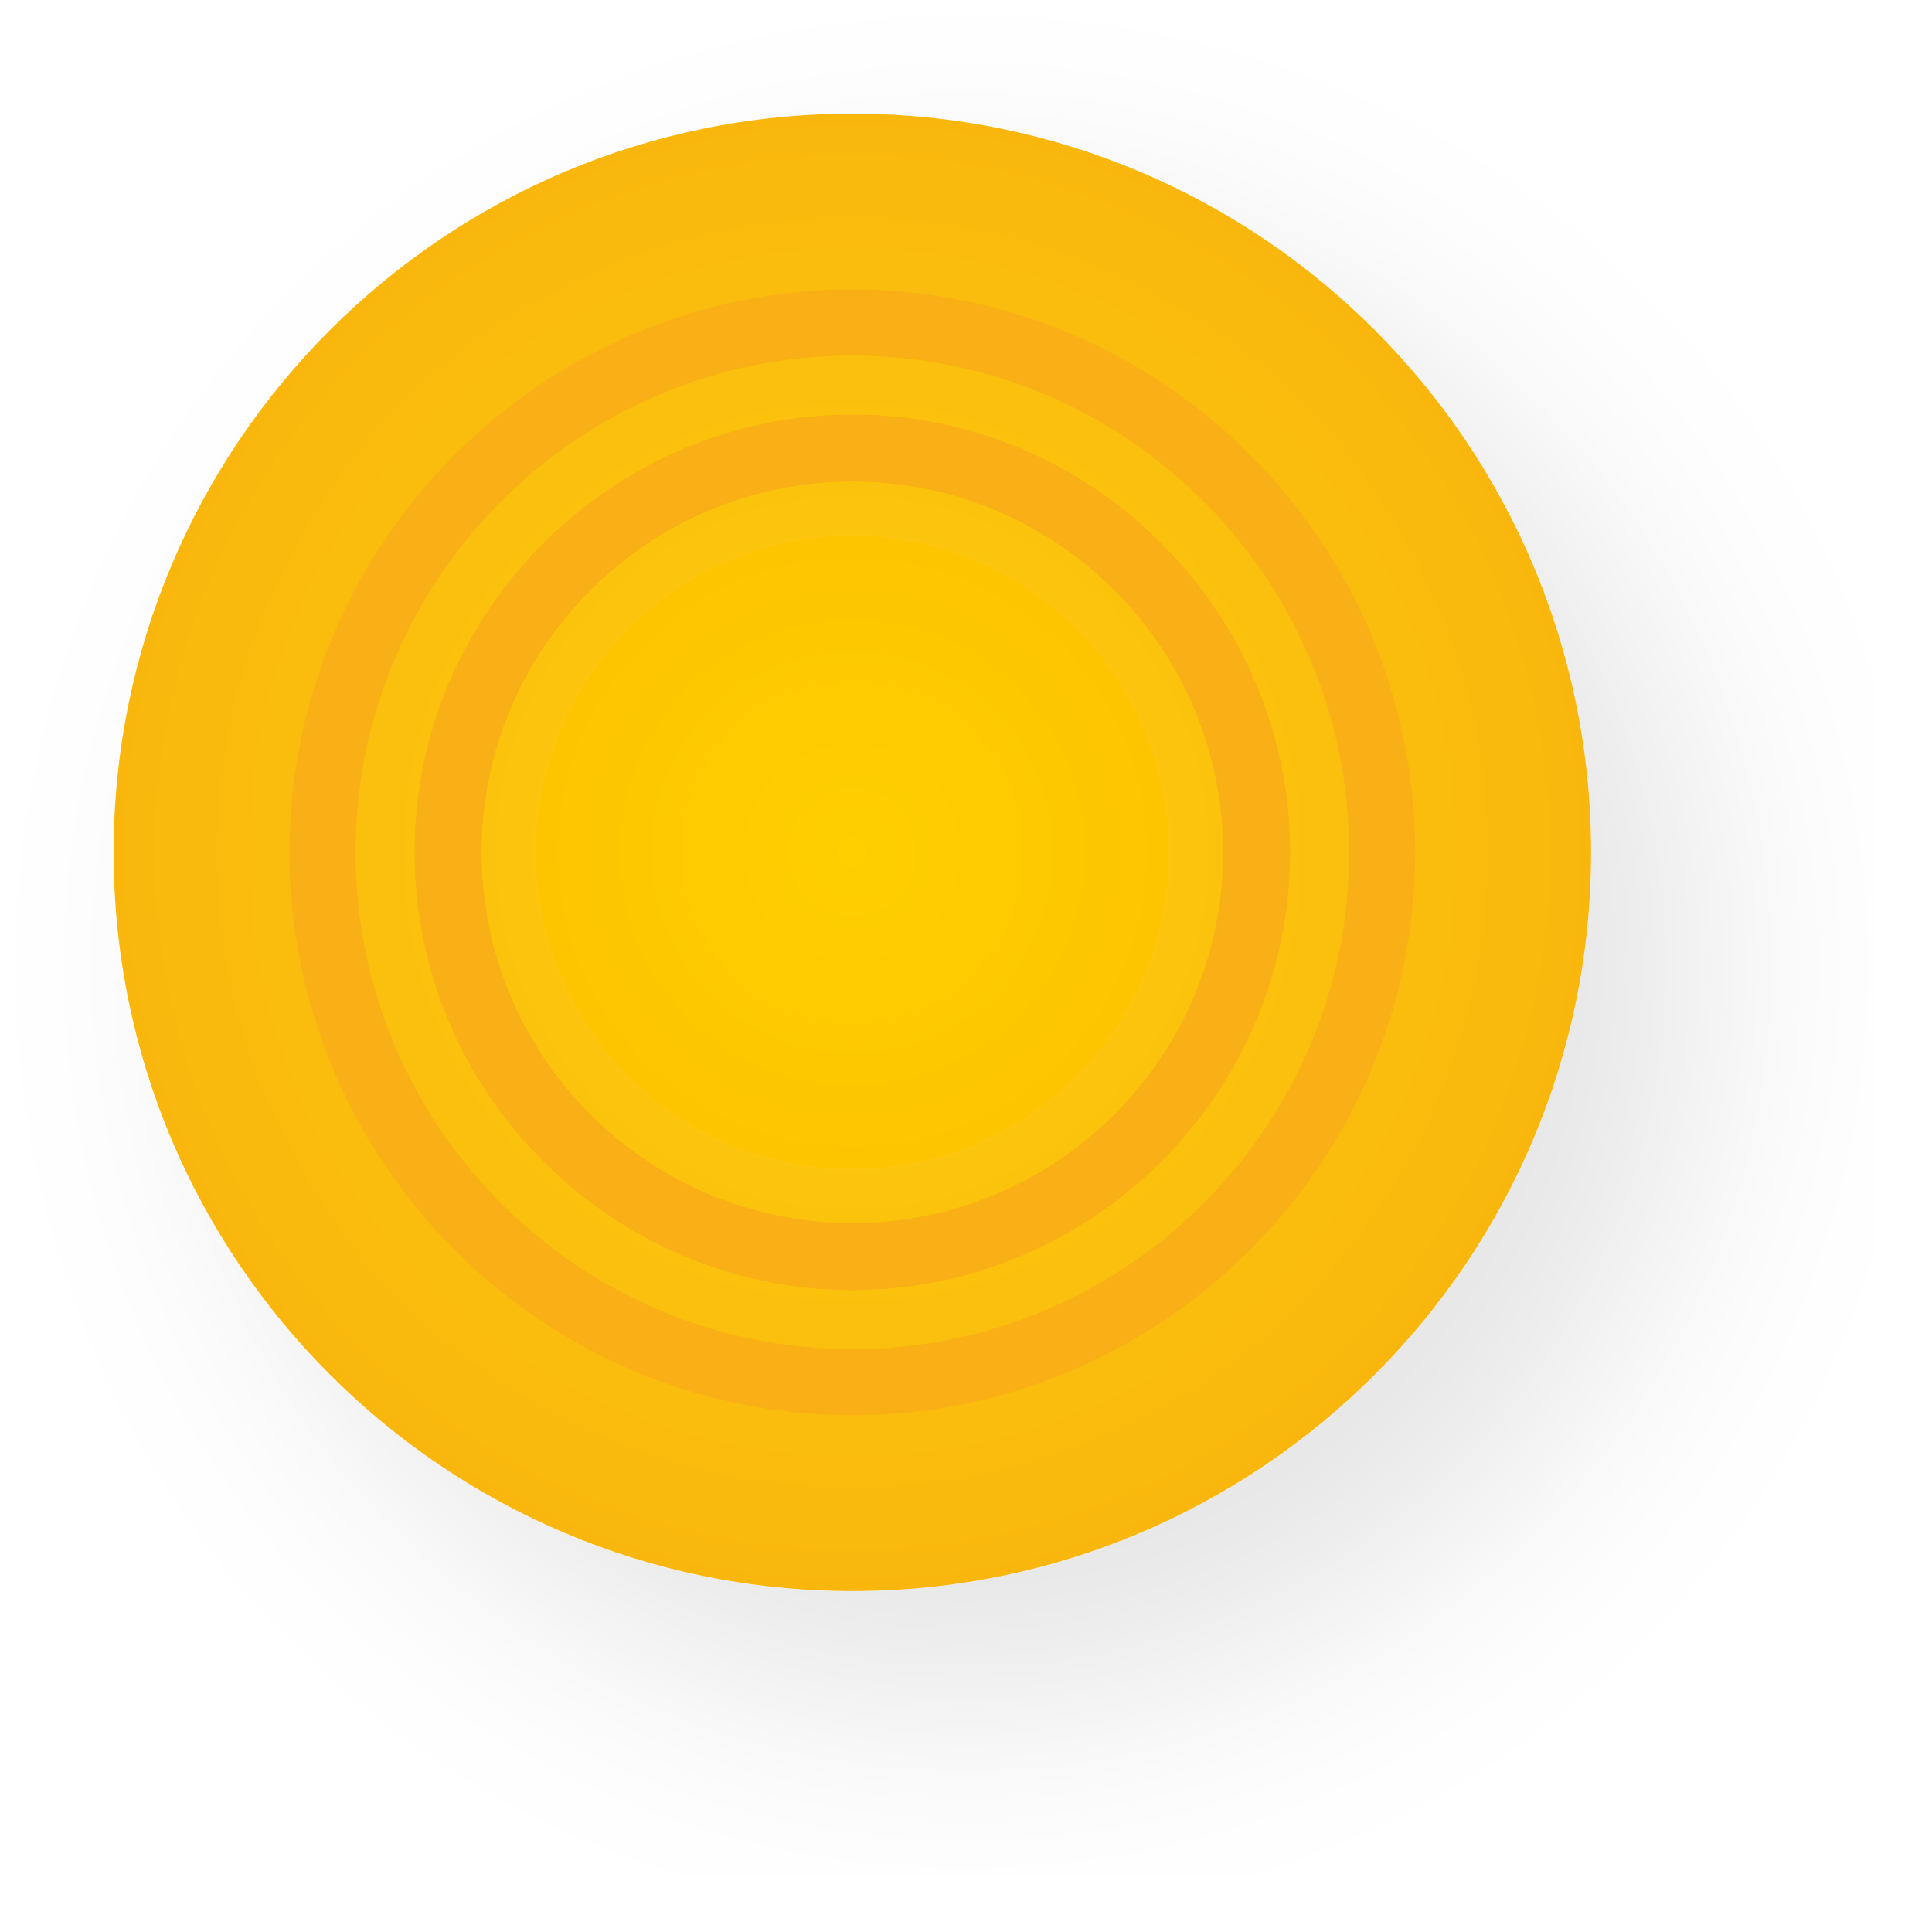
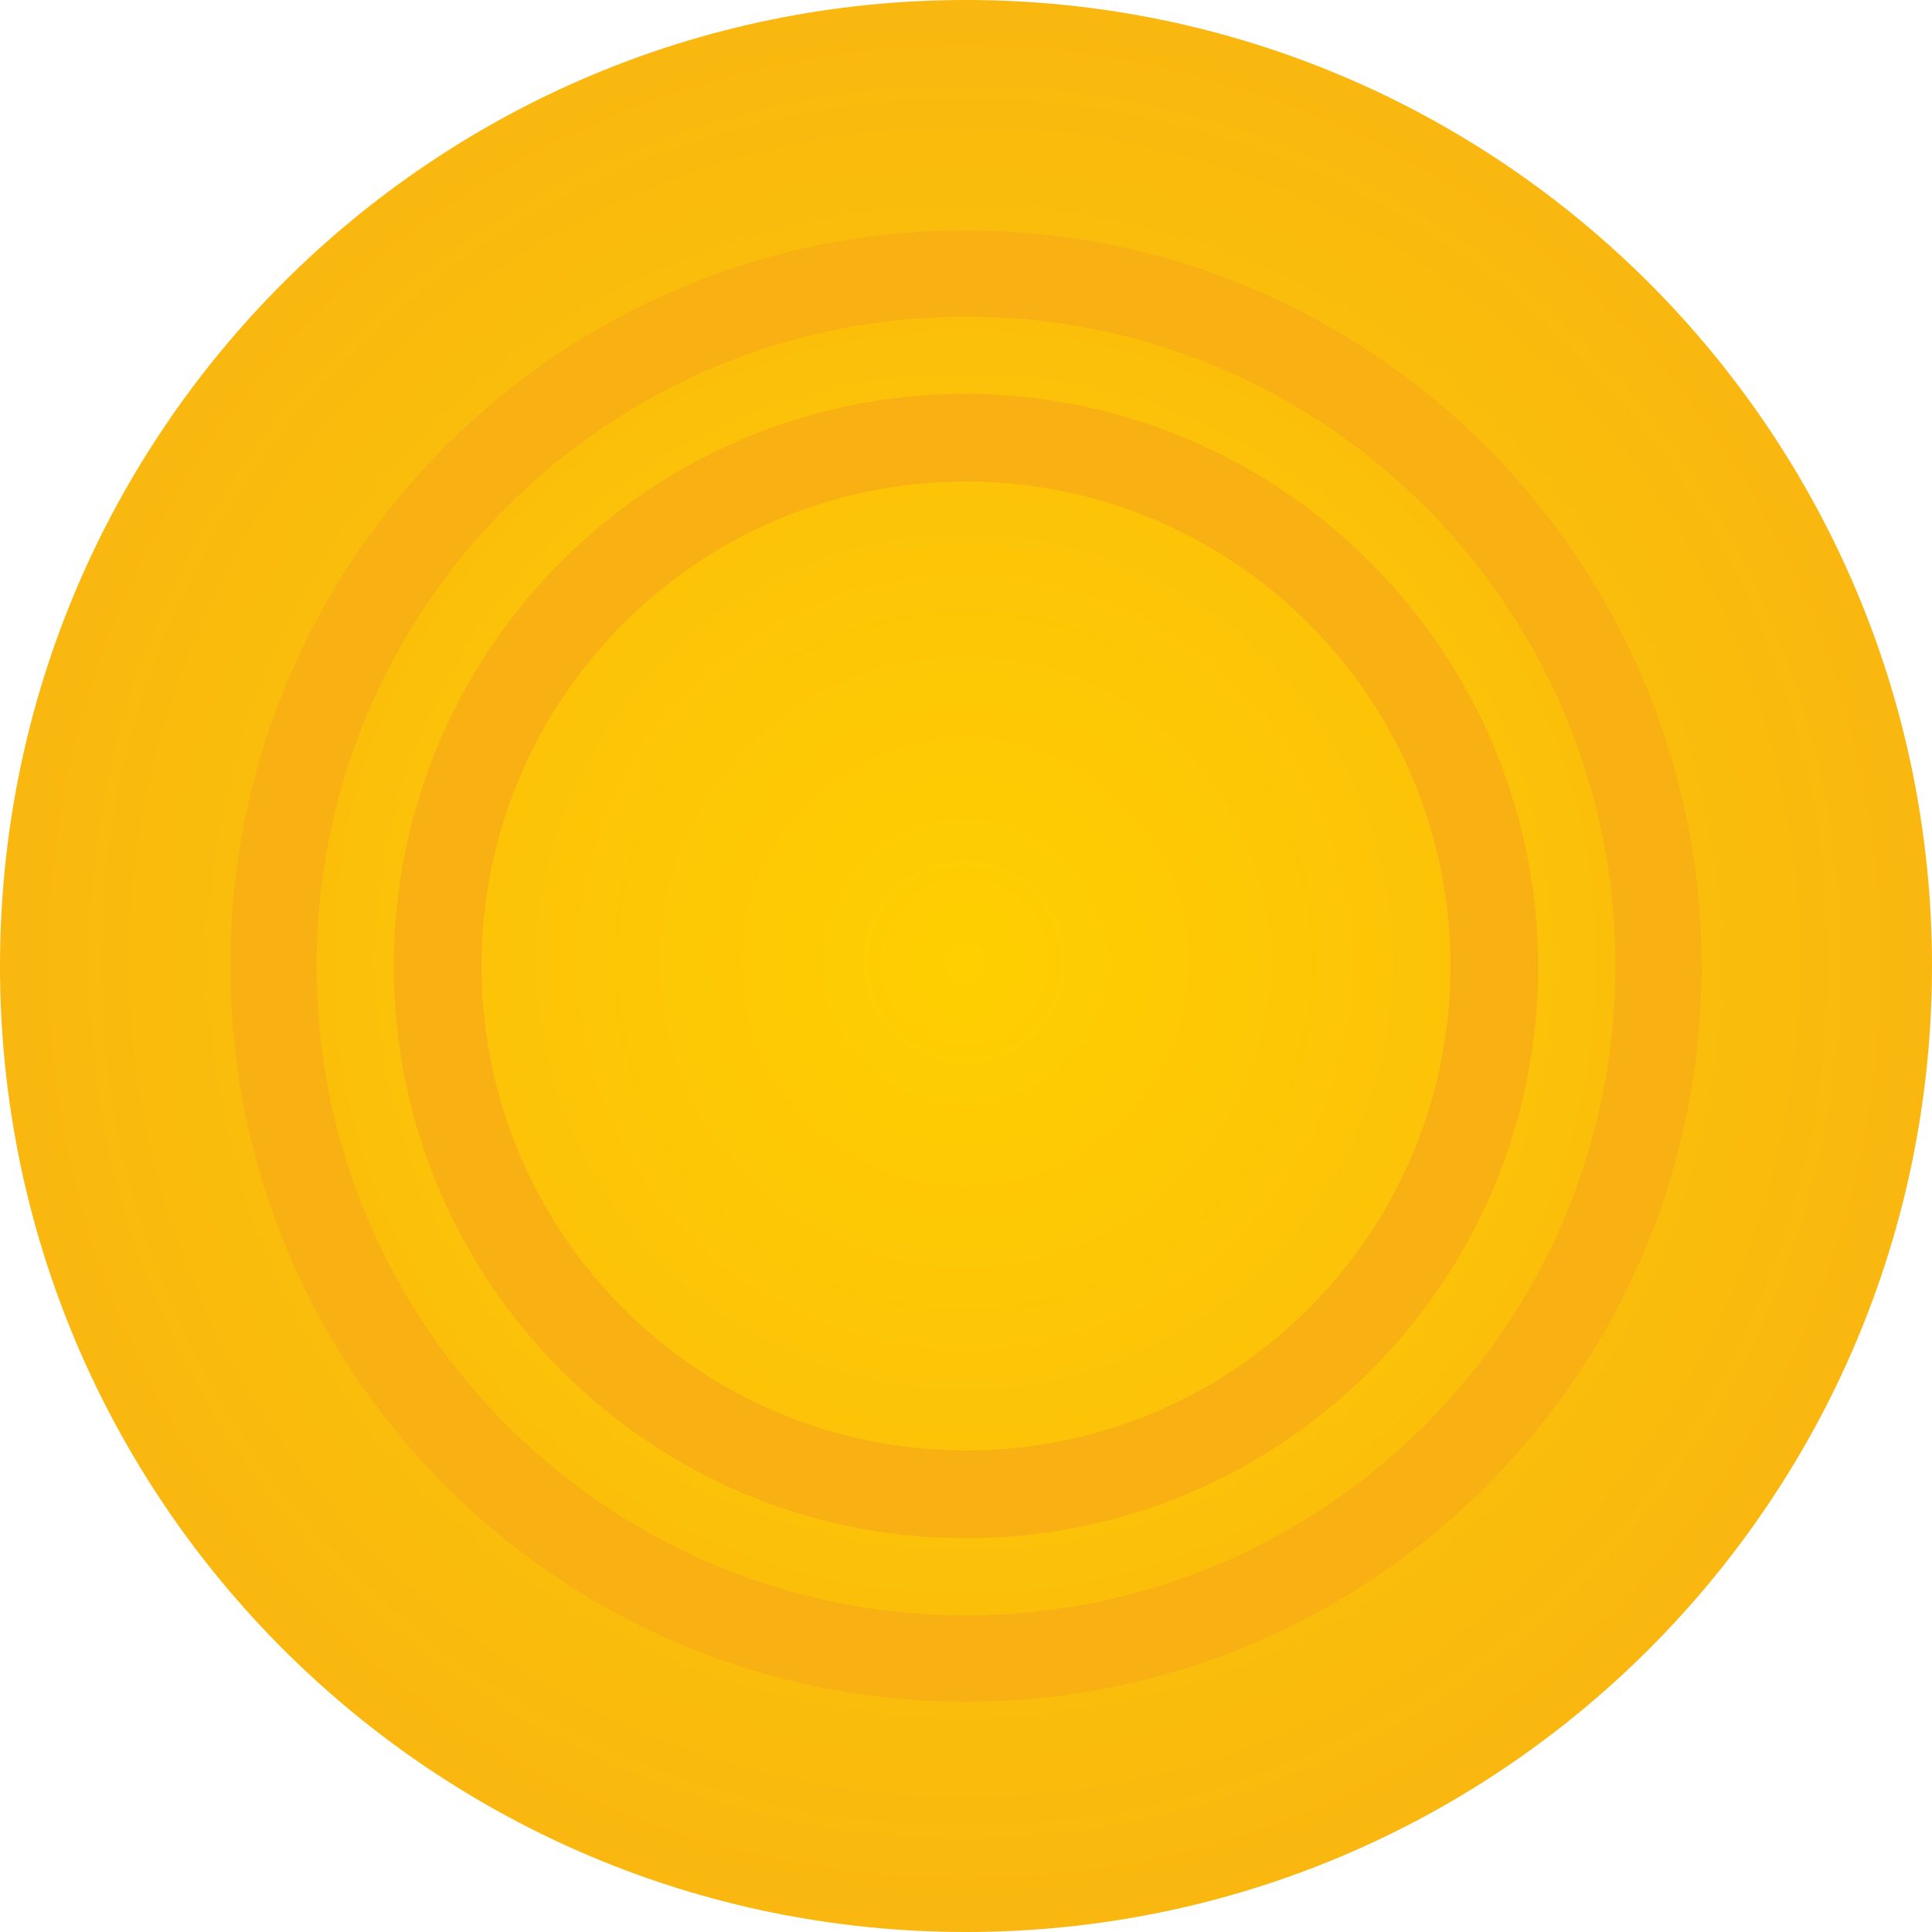
- <svg xmlns="http://www.w3.org/2000/svg" width="34px" height="34px" viewBox="0 0 34 34" version="1.1">
+ <svg xmlns="http://www.w3.org/2000/svg" id="Layer_1" data-name="Layer 1" viewBox="0 0 26 26">
  <defs>
-     <filter x="-9.1%" y="-9.1%" width="128.3%" height="128.3%" filterUnits="objectBoundingBox" id="filter-1">
-       <feOffset dx="2" dy="2" in="SourceAlpha" result="shadowOffsetOuter1" />
-       <feGaussianBlur stdDeviation="2" in="shadowOffsetOuter1" result="shadowBlurOuter1" />
-       <feColorMatrix values="0 0 0 0 0   0 0 0 0 0   0 0 0 0 0  0 0 0 0.1 0" type="matrix" in="shadowBlurOuter1" result="shadowMatrixOuter1" />
-       <feMerge>
-         <feMergeNode in="shadowMatrixOuter1" />
-         <feMergeNode in="SourceGraphic" />
-       </feMerge>
-     </filter>
-     <radialGradient cx="50%" cy="50%" fx="50%" fy="50%" r="68.628%" id="radialGradient-2">
-       <stop stop-color="#FFCF00" offset="0%" />
-       <stop stop-color="#F7AE15" offset="100%" />
+     <style>.cls-1{fill:url(#radial-gradient);}.cls-2{fill:#f8b013;}</style>
+     <radialGradient id="radial-gradient" cx="-905.19" cy="537.35" r="0.69" gradientTransform="matrix(26, 0, 0, -26, 23548, 13984)" gradientUnits="userSpaceOnUse">
+       <stop offset="0" stop-color="#ffcf00" />
+       <stop offset="1" stop-color="#f7ae15" />
    </radialGradient>
  </defs>
-   <g id="Page-1" stroke="none" stroke-width="1" fill="none" fill-rule="evenodd">
-     <g id="Catalog-pg1" transform="translate(-609, -731)">
-       <g id="products" transform="translate(132, 622)">
+   <g id="Page-1">
+     <g id="Catalog-pg1">
+       <g id="products">
        <g id="line-1">
-           <g id="product-card-hover" filter="url(#filter-1)" transform="translate(300, 0)">
-             <g id="money" transform="translate(71, 100)">
-               <g transform="translate(108, 11)">
-                 <g>
-                   <circle id="Oval-Copy-3" fill="url(#radialGradient-2)" cx="13" cy="13" r="13" />
-                   <path d="M13,3.095 C7.546,3.095 3.095,7.547 3.095,13 C3.095,18.454 7.547,22.905 13,22.905 C18.454,22.905 22.905,18.453 22.905,13 C22.905,7.546 18.453,3.095 13,3.095 Z M13,21.744 C8.179,21.744 4.256,17.821 4.256,13 C4.256,8.179 8.179,4.256 13,4.256 C17.821,4.256 21.744,8.179 21.744,13 C21.744,17.821 17.821,21.744 13,21.744 Z" id="Shape" fill="#F8B013" fill-rule="nonzero" />
-                   <path d="M13,5.296 C8.768,5.296 5.296,8.77 5.296,13 C5.296,17.232 8.77,20.704 13,20.704 C17.232,20.704 20.704,17.23 20.704,13 C20.704,8.768 17.23,5.296 13,5.296 Z M13,19.525 C9.402,19.525 6.475,16.598 6.475,13 C6.475,9.402 9.402,6.475 13,6.475 C16.598,6.475 19.525,9.402 19.525,13 C19.525,16.598 16.598,19.525 13,19.525 Z" id="Shape" fill="#F8B013" fill-rule="nonzero" />
-                 </g>
-               </g>
+           <g id="product-card-hover">
+             <g id="money">
+               <circle id="Oval-Copy-3" class="cls-1" cx="13" cy="13" r="13" />
+               <path id="Shape" class="cls-2" d="M17,7.1A9.9,9.9,0,1,0,26.9,17,9.92,9.92,0,0,0,17,7.1Zm0,18.64A8.74,8.74,0,1,1,25.74,17,8.75,8.75,0,0,1,17,25.74Z" transform="translate(-4 -4)" />
+               <path id="Shape-2" data-name="Shape" class="cls-2" d="M17,9.3A7.7,7.7,0,1,0,24.7,17,7.73,7.73,0,0,0,17,9.3Zm0,14.22A6.52,6.52,0,1,1,23.52,17,6.52,6.52,0,0,1,17,23.52Z" transform="translate(-4 -4)" />
            </g>
          </g>
        </g>
      </g>
    </g>
  </g>
</svg>
